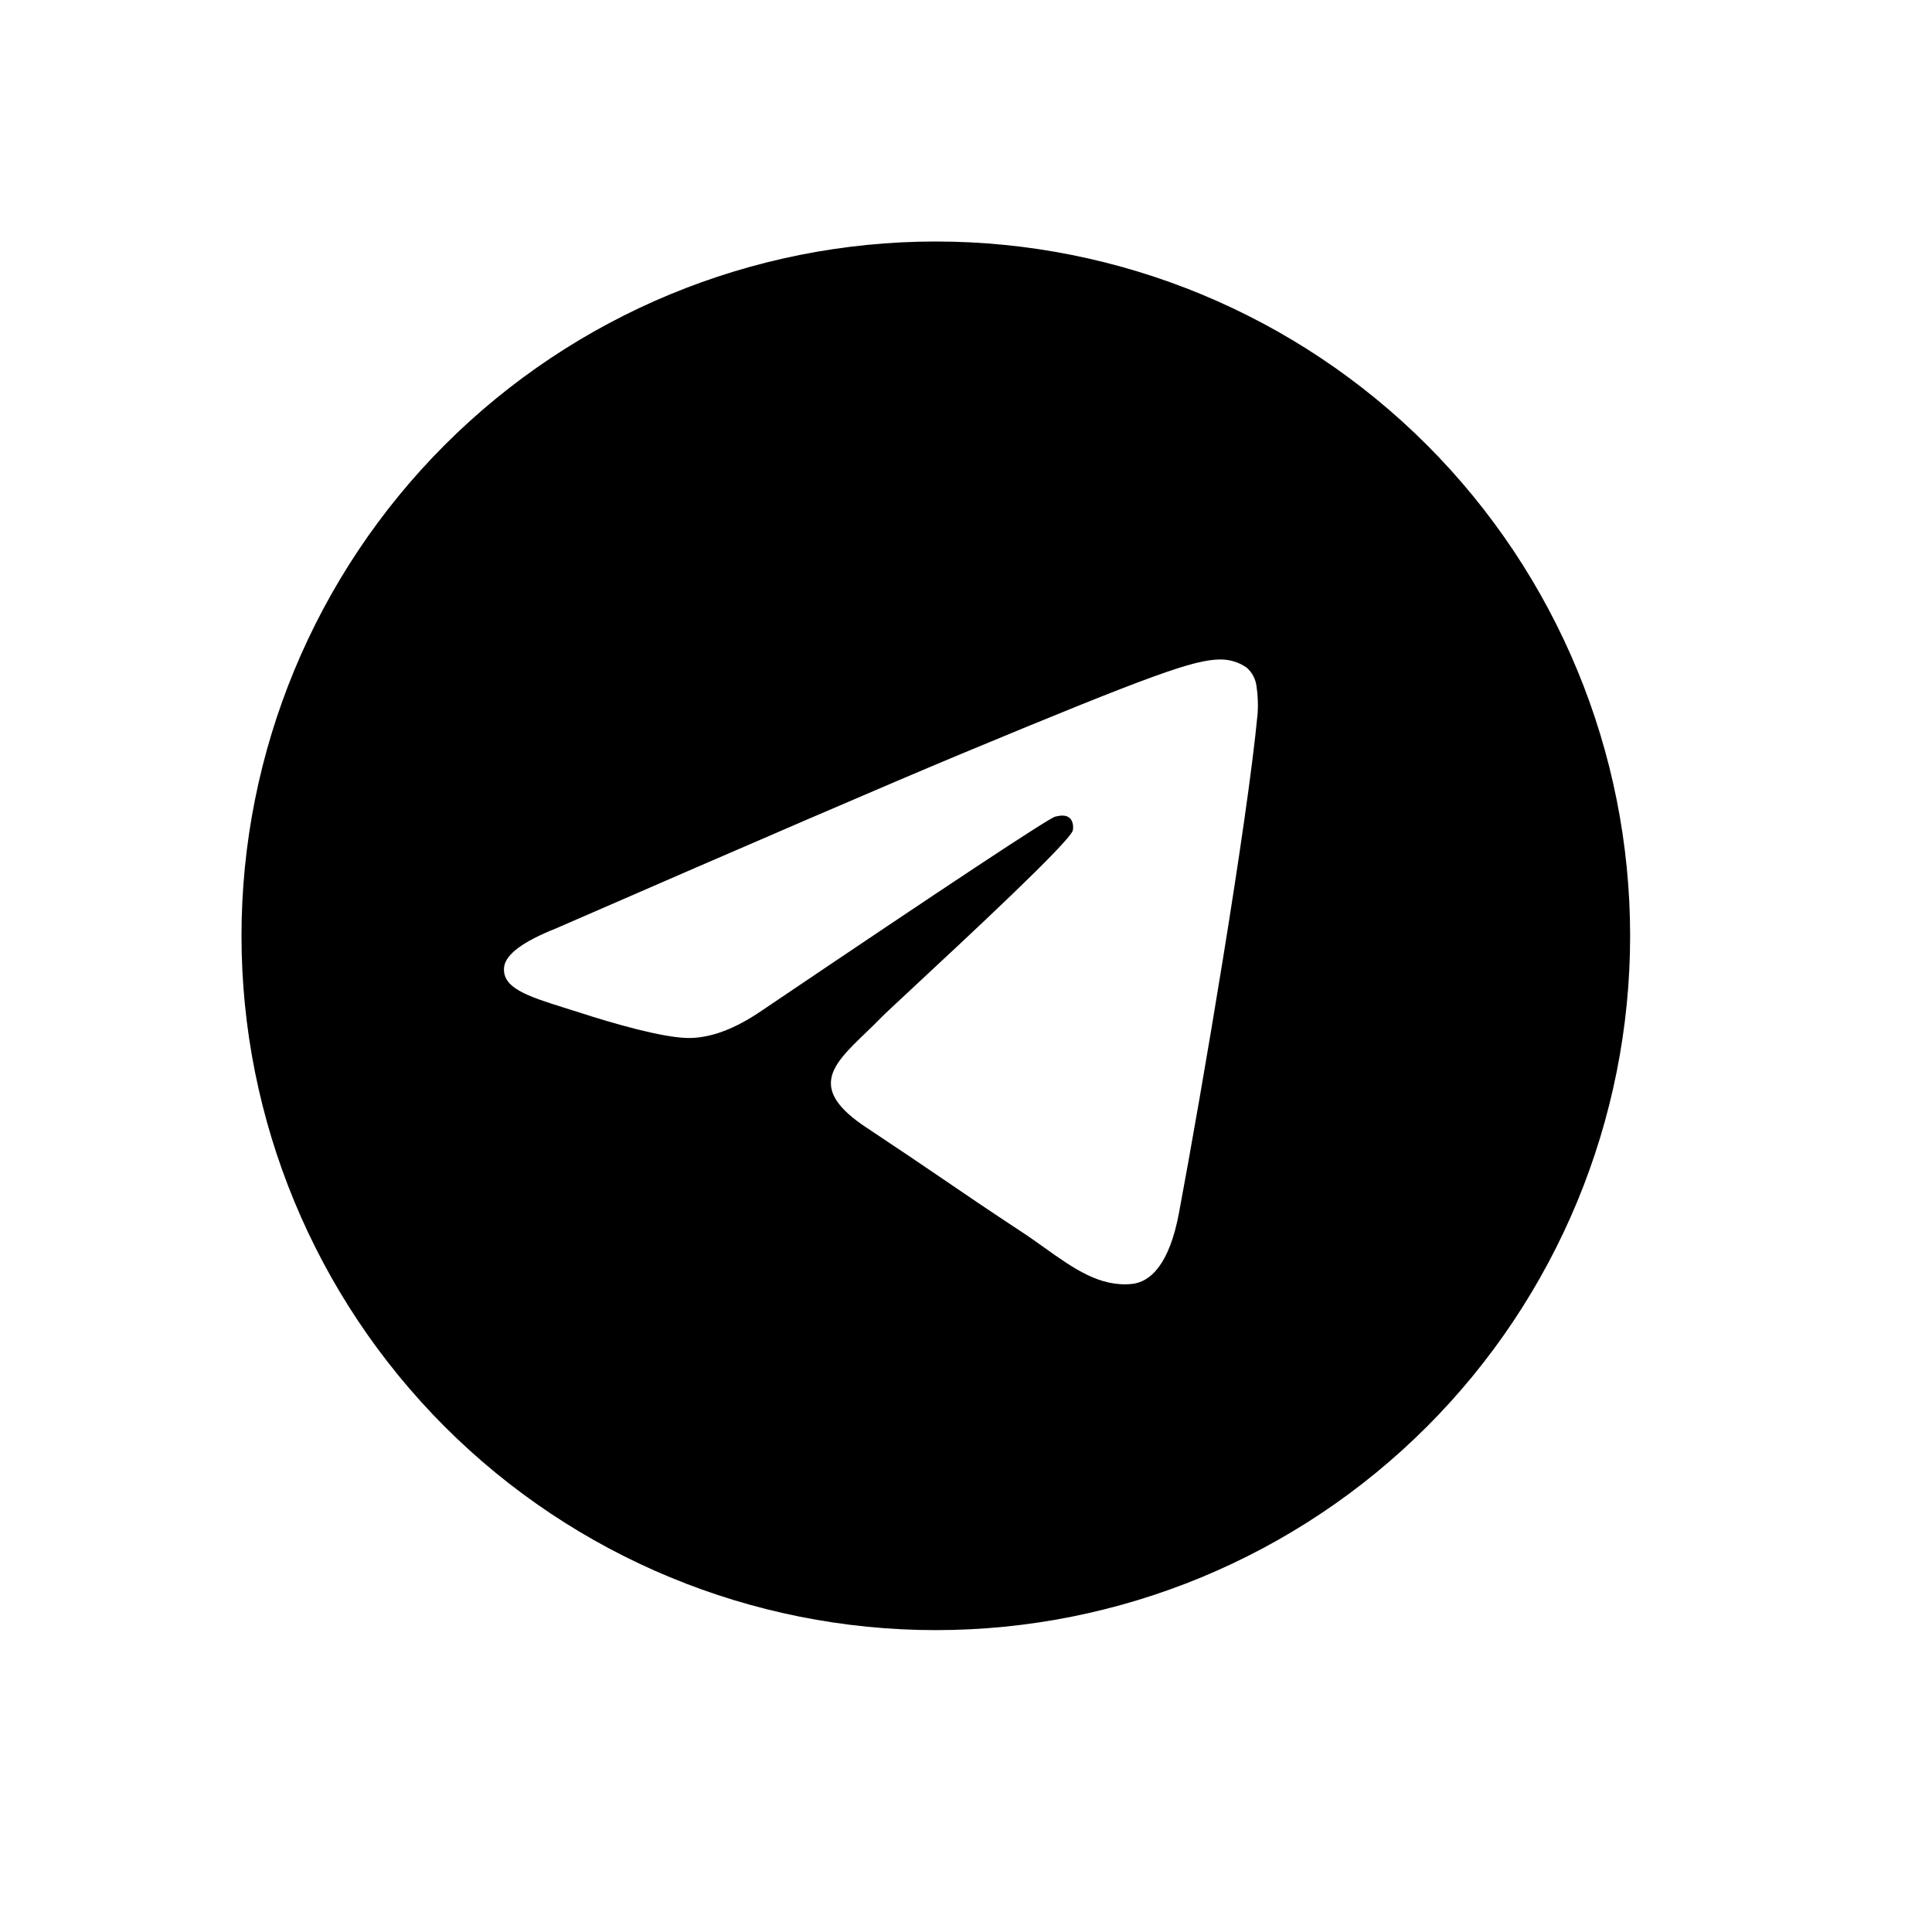
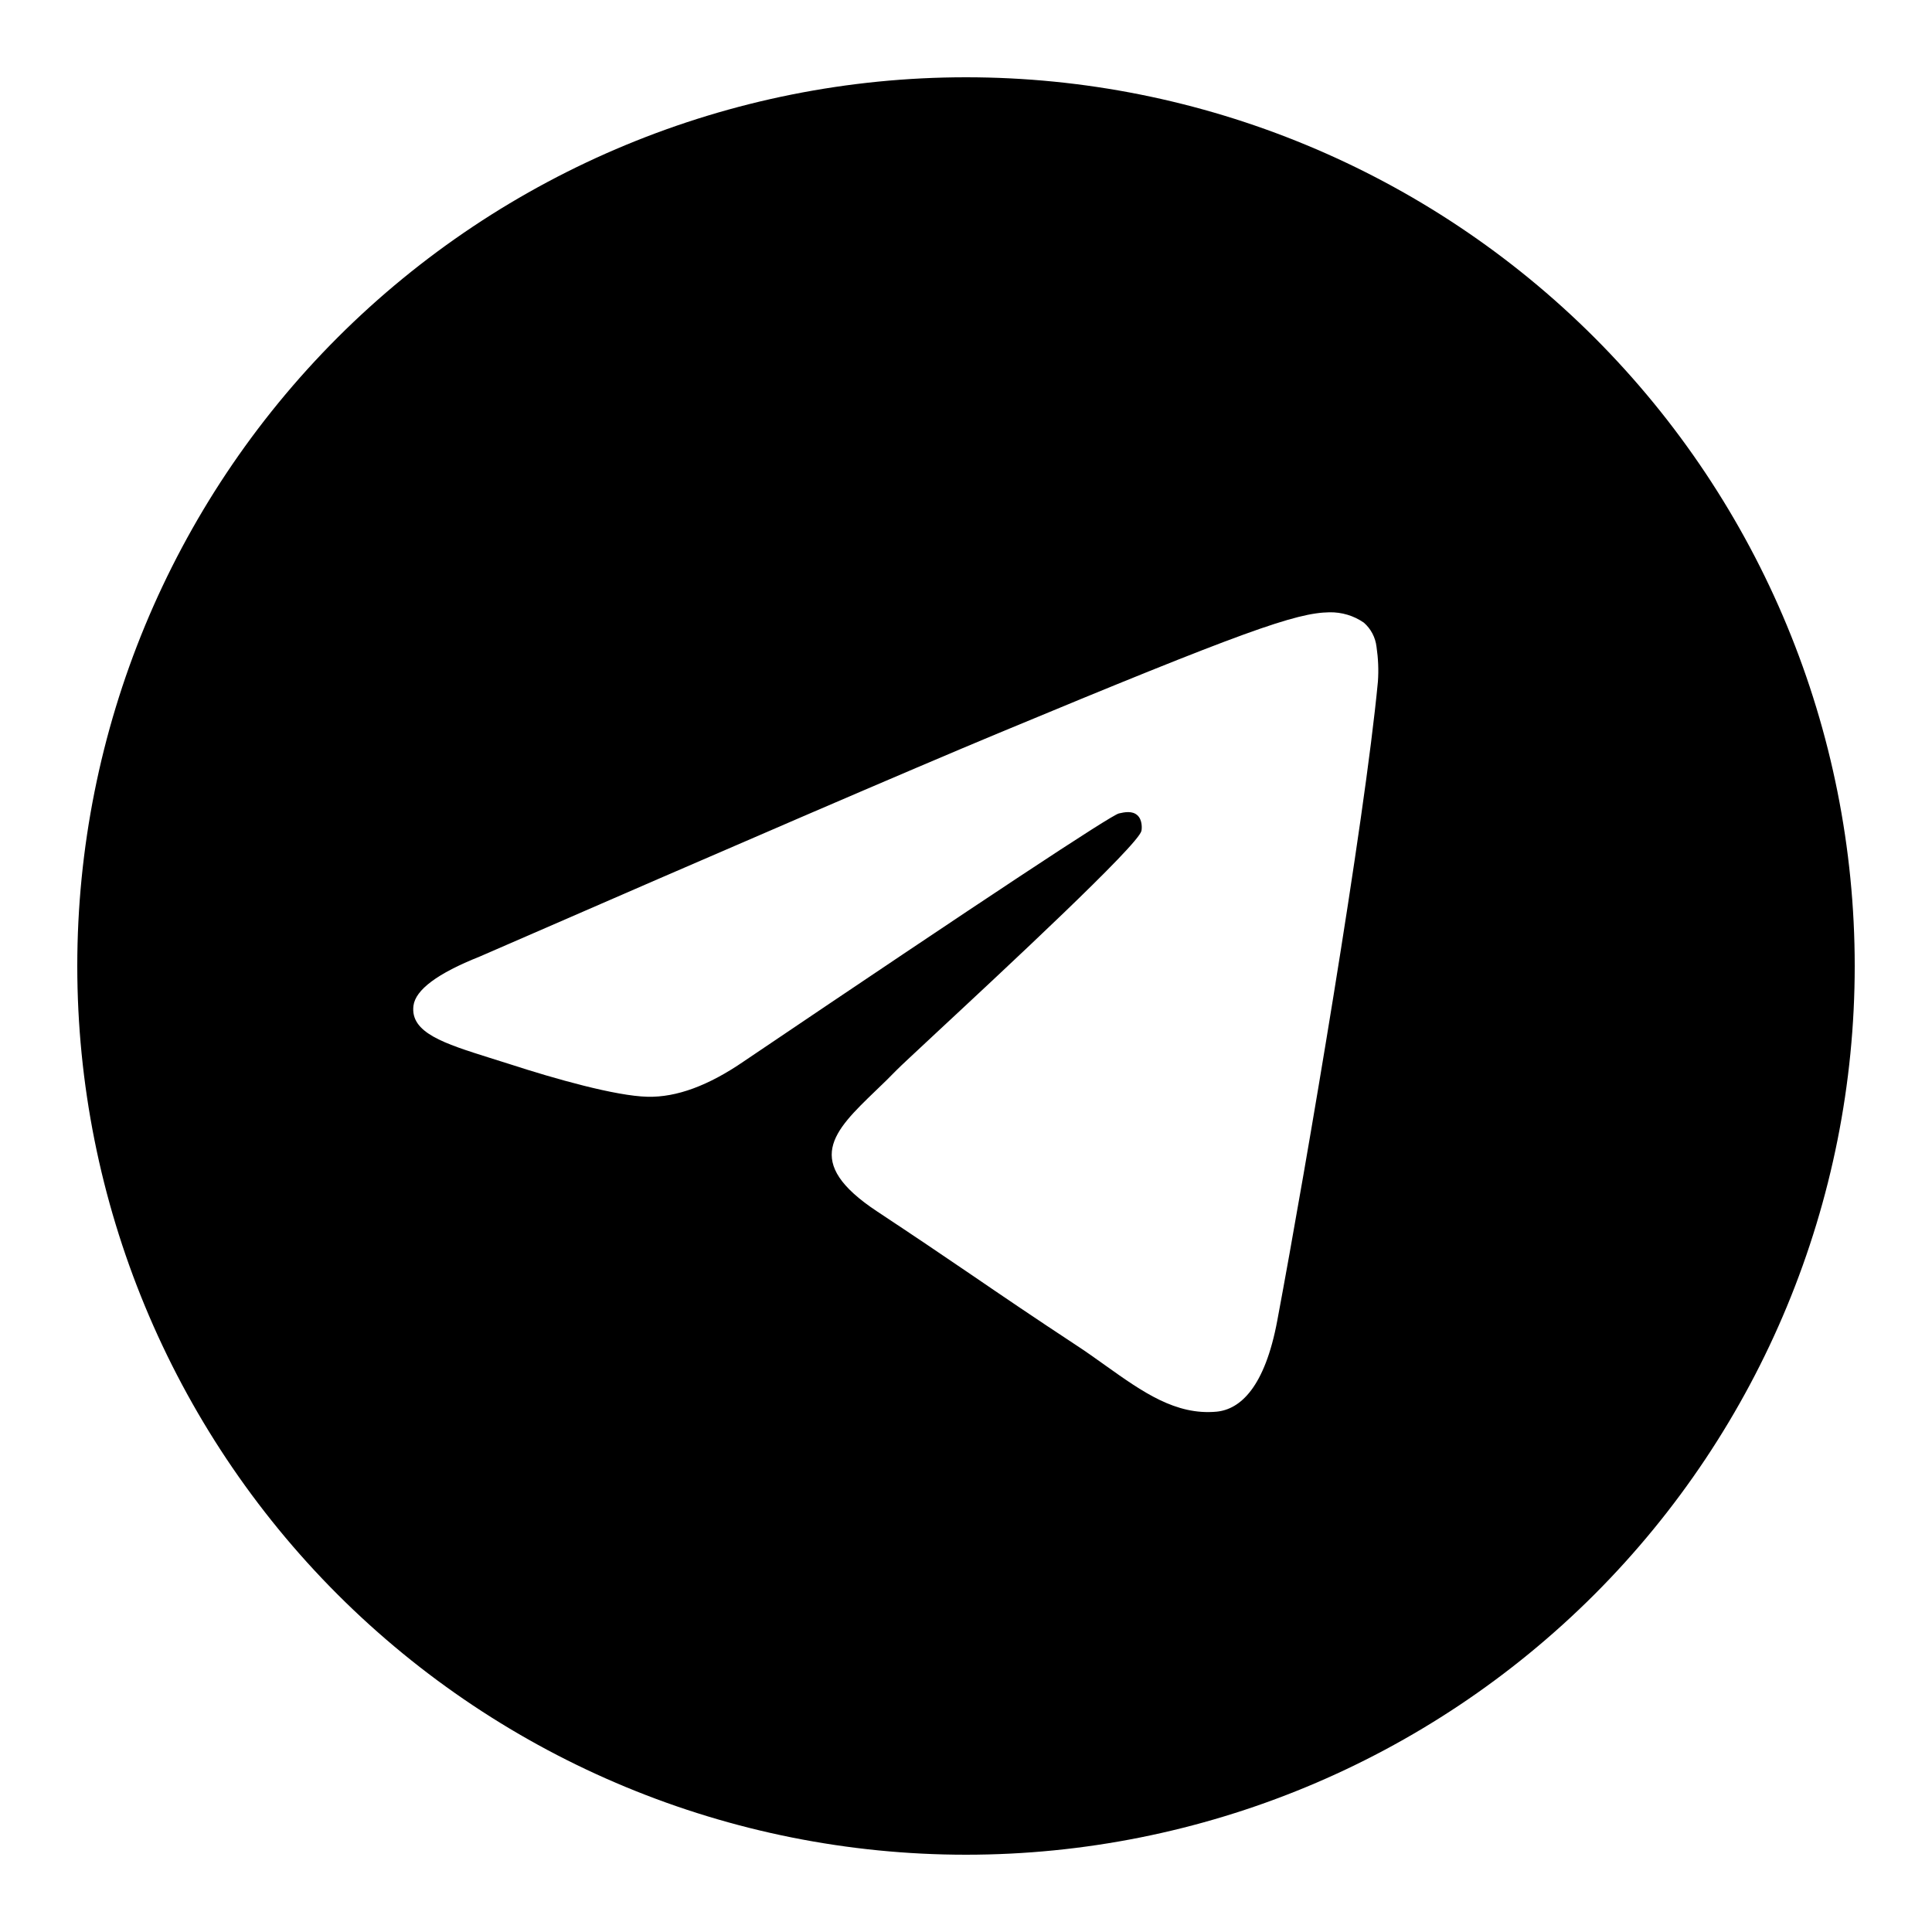
- <svg xmlns="http://www.w3.org/2000/svg" width="32" height="32" viewBox="0 0 32 32" fill="none">
+ <svg xmlns="http://www.w3.org/2000/svg" width="32" height="32" viewBox="3 3 25 25" fill="none">
  <path d="M27 15.5C27 18.55 25.788 21.475 23.632 23.632C21.475 25.788 18.55 27 15.5 27C12.45 27 9.525 25.788 7.368 23.632C5.212 21.475 4 18.55 4 15.5C4 12.45 5.212 9.525 7.368 7.368C9.525 5.212 12.45 4 15.5 4C18.55 4 21.475 5.212 23.632 7.368C25.788 9.525 27 12.45 27 15.5ZM15.913 12.49C14.794 12.956 12.557 13.919 9.205 15.379C8.662 15.595 8.376 15.808 8.35 16.015C8.307 16.364 8.745 16.502 9.342 16.69L9.593 16.769C10.18 16.96 10.97 17.183 11.38 17.192C11.754 17.201 12.169 17.048 12.628 16.732C15.76 14.617 17.377 13.549 17.478 13.526C17.55 13.509 17.651 13.489 17.717 13.549C17.784 13.608 17.777 13.722 17.77 13.752C17.727 13.937 16.006 15.536 15.116 16.364C14.839 16.623 14.642 16.805 14.602 16.847C14.513 16.938 14.423 17.027 14.331 17.114C13.785 17.64 13.377 18.034 14.353 18.678C14.823 18.989 15.2 19.243 15.575 19.499C15.983 19.778 16.391 20.055 16.92 20.403C17.054 20.49 17.183 20.583 17.308 20.672C17.784 21.011 18.214 21.316 18.742 21.267C19.049 21.238 19.367 20.951 19.528 20.088C19.909 18.052 20.658 13.64 20.83 11.821C20.841 11.67 20.834 11.518 20.812 11.369C20.798 11.248 20.739 11.136 20.648 11.057C20.517 10.966 20.361 10.92 20.202 10.923C19.771 10.93 19.105 11.162 15.913 12.49Z" fill="currentColor" />
</svg>
